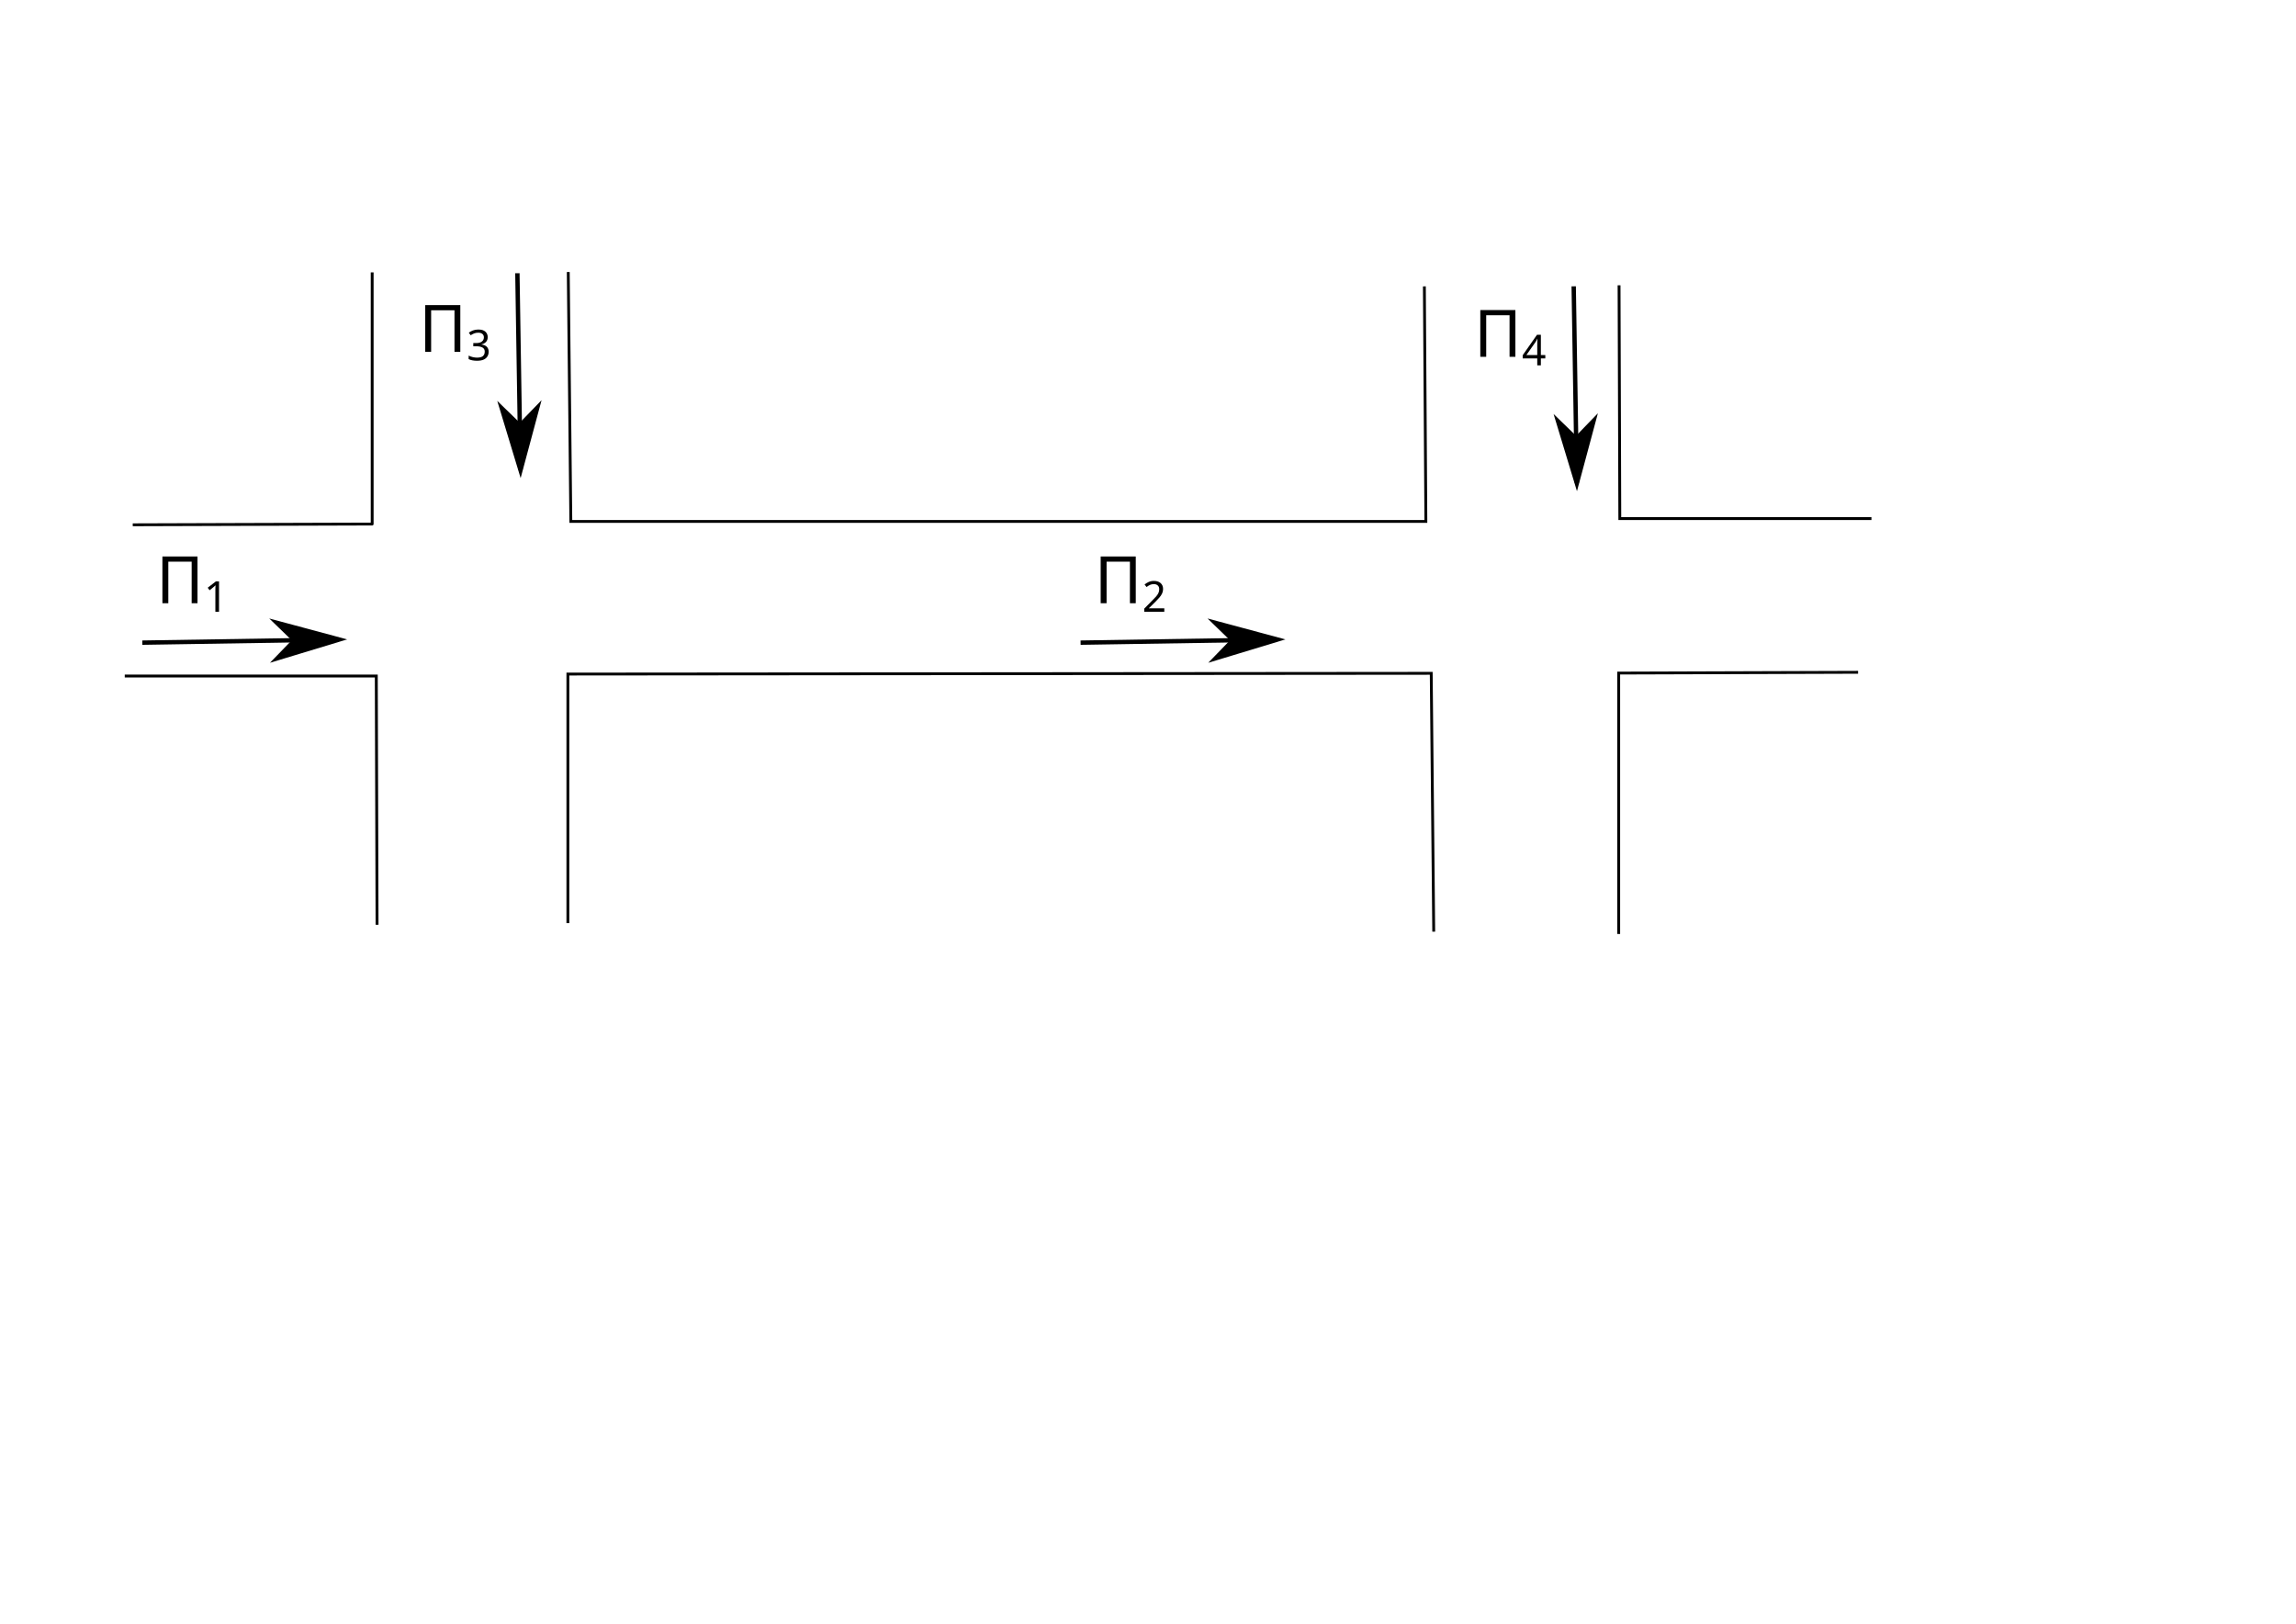
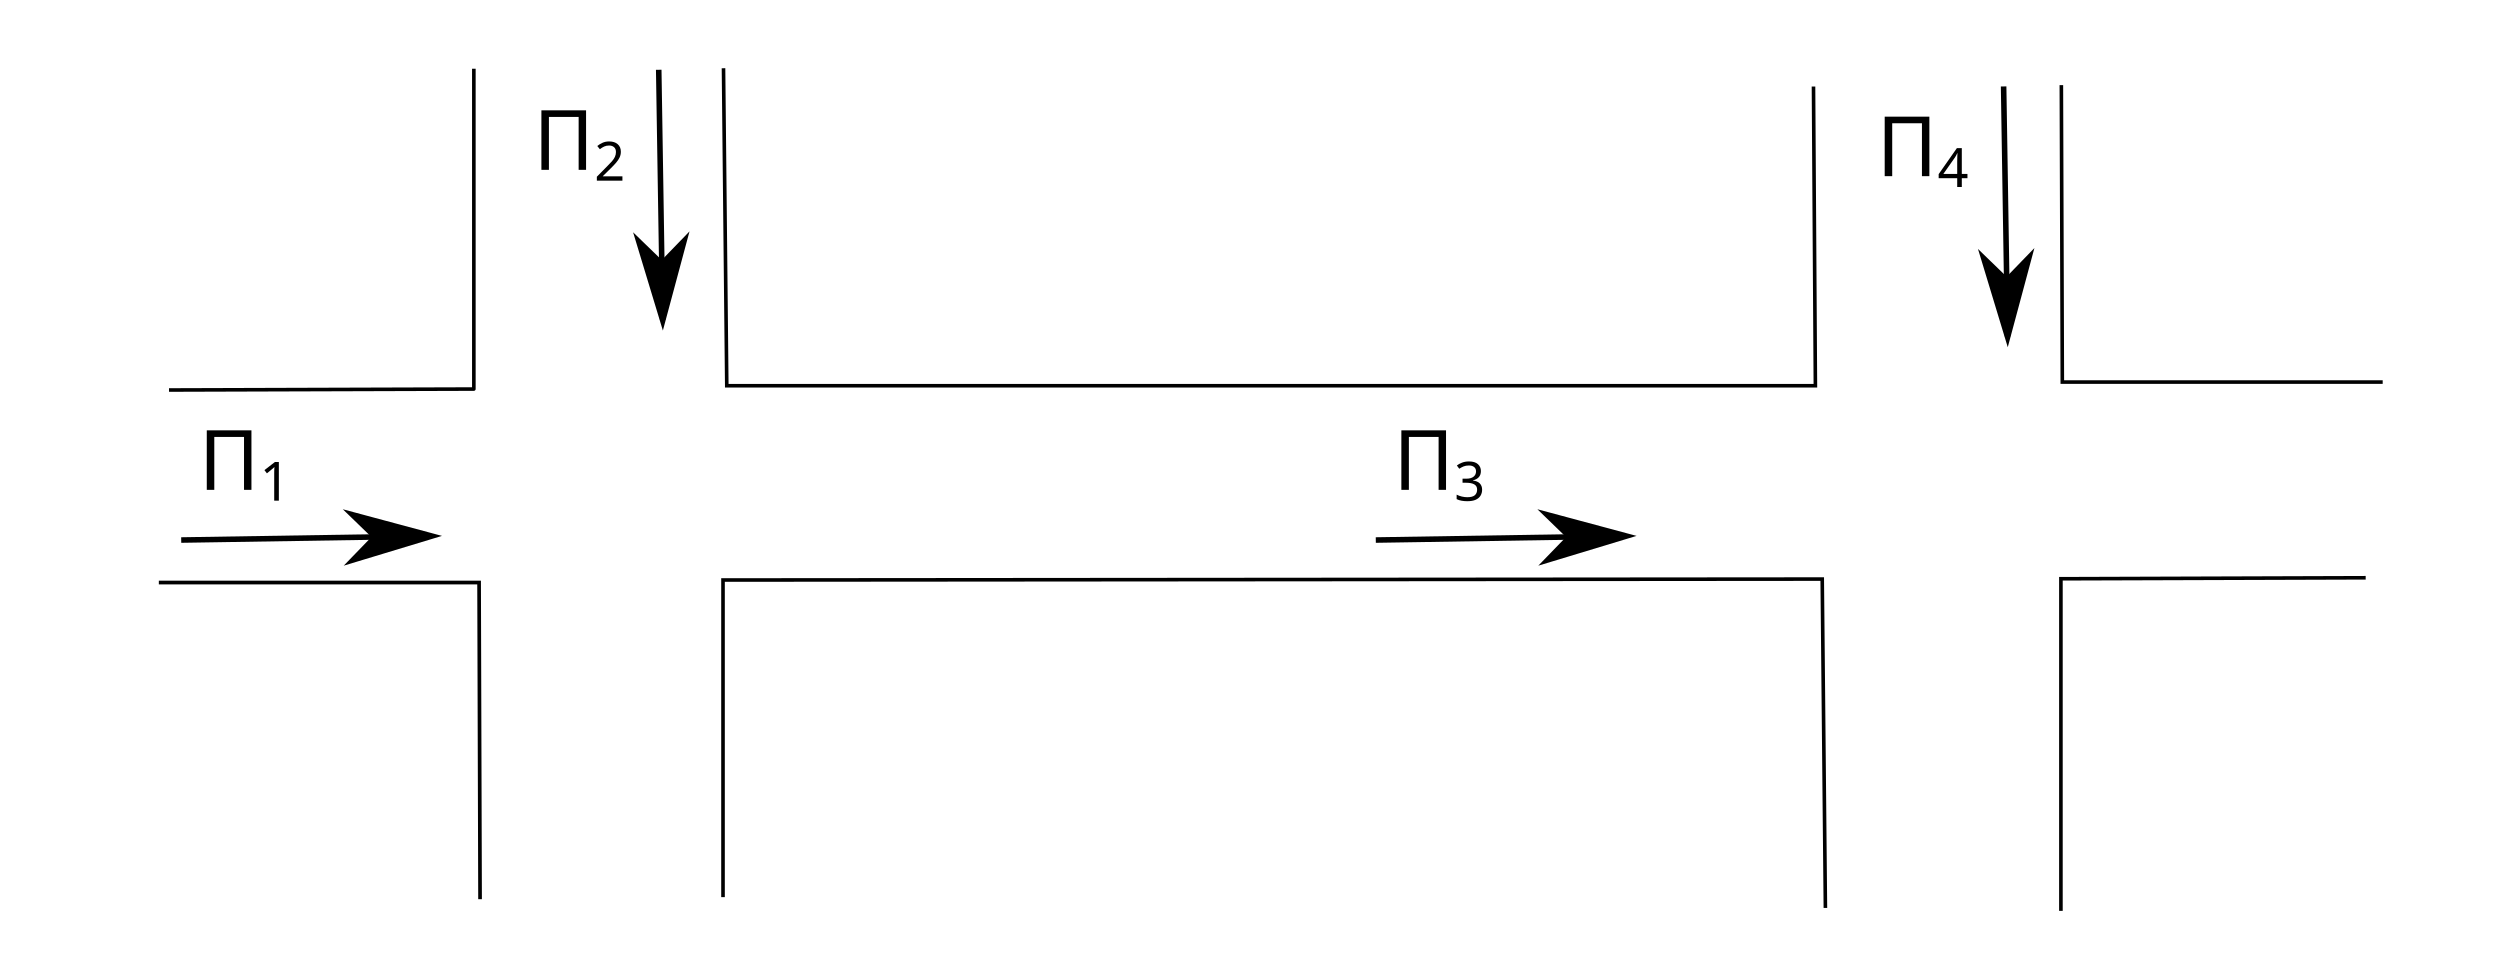
- <svg xmlns="http://www.w3.org/2000/svg" xmlns:ns1="http://www.openswatchbook.org/uri/2009/osb" width="1052.362" height="744.094" id="svg2" version="1.1">
+ <svg xmlns="http://www.w3.org/2000/svg" xmlns:ns1="http://www.openswatchbook.org/uri/2009/osb" width="900" height="350" id="svg2" version="1.1">
  <defs id="defs4">
-     <marker orient="auto" refY="0.0" refX="0.0" id="Arrow1Lend" style="overflow:visible;">
-       <path id="path5394" d="M 0.0,0.0 L 5.0,-5.0 L -12.5,0.0 L 5.0,5.0 L 0.0,0.0 z " style="fill-rule:evenodd;stroke:#000000;stroke-width:1.0pt;" transform="scale(0.8) rotate(180) translate(12.5,0)" />
+     <marker orient="auto" refY="0" refX="0" id="Arrow1Lend" style="overflow:visible">
+       <path id="path5394" d="M 0,0 5,-5 -12.5,0 5,5 0,0 z" style="fill-rule:evenodd;stroke:#000000;stroke-width:1pt" transform="matrix(-0.8,0,0,-0.8,-10,0)" />
    </marker>
    <linearGradient id="linearGradient5201" ns1:paint="solid">
      <stop style="stop-color:#000000;stop-opacity:1;" offset="0" id="stop5203" />
    </linearGradient>
    <marker orient="auto" refY="0" refX="0" id="Arrow1Lend-0" style="overflow:visible">
      <path id="path5394-7" d="M 0,0 5,-5 -12.5,0 5,5 0,0 z" style="fill-rule:evenodd;stroke:#000000;stroke-width:1pt" transform="matrix(-0.8,0,0,-0.8,-10,0)" />
    </marker>
    <marker orient="auto" refY="0" refX="0" id="Arrow1Lend-03" style="overflow:visible">
      <path id="path5394-9" d="M 0,0 5,-5 -12.5,0 5,5 0,0 z" style="fill-rule:evenodd;stroke:#000000;stroke-width:1pt" transform="matrix(-0.8,0,0,-0.8,-10,0)" />
    </marker>
    <marker orient="auto" refY="0" refX="0" id="Arrow1Lend-6" style="overflow:visible">
      <path id="path5394-6" d="M 0,0 5,-5 -12.5,0 5,5 0,0 z" style="fill-rule:evenodd;stroke:#000000;stroke-width:1pt" transform="matrix(-0.8,0,0,-0.8,-10,0)" />
    </marker>
  </defs>
-   <g id="layer1" transform="translate(0,-308.2677)">
-     <rect style="fill:none;fill-rule:evenodd;stroke:#000000;stroke-width:0.995;stroke-linecap:butt;stroke-linejoin:miter;stroke-opacity:1;opacity:0;stroke-miterlimit:4;stroke-dasharray:none" id="rect2985" width="196.98" height="144.452" x="140.411" y="99.617" transform="translate(0,308.2677)" />
-     <path style="fill:none;stroke:#000000;stroke-width:1.325;stroke-linecap:butt;stroke-linejoin:miter;stroke-miterlimit:4;stroke-opacity:1;stroke-dasharray:none" d="m 172.819,732.078 -0.346,-114.003 -115.293,0" id="path5217-4" />
-     <path style="fill:none;stroke:#000000;stroke-width:1.3;stroke-linecap:butt;stroke-linejoin:round;stroke-opacity:1;stroke-miterlimit:4;stroke-dasharray:none" d="m 60.843,548.765 109.742,-0.346 0,-115.317" id="path5217-4-2" />
-     <path style="fill:none;stroke:#000000;stroke-width:1.3;stroke-linecap:butt;stroke-linejoin:miter;stroke-opacity:1;stroke-miterlimit:4;stroke-dasharray:none" d="m 260.461,432.927 1.177,114.3 391.902,0 -0.682,-107.721" id="path5217-4-5" />
-     <path style="fill:none;stroke:#000000;stroke-width:1.3;stroke-linecap:butt;stroke-linejoin:miter;stroke-opacity:1;stroke-miterlimit:4;stroke-dasharray:none" d="m 260.284,731.325 0,-114.154 395.718,-0.343 1.141,118.391" id="path5217-4-4" />
-     <rect style="opacity:0;fill:none;stroke:#000000;stroke-width:0.995;stroke-linecap:butt;stroke-linejoin:miter;stroke-opacity:1;stroke-miterlimit:4;stroke-dasharray:none" id="rect2985-7" width="196.98" height="144.452" x="622.625" y="405.987" />
-     <path style="fill:none;stroke:#000000;stroke-width:1.3;stroke-linecap:butt;stroke-linejoin:miter;stroke-miterlimit:4;stroke-opacity:1;stroke-dasharray:none" d="m 742.088,439.013 0.346,106.902 115.334,0" id="path5217-4-5-3" />
-     <path style="fill:none;stroke:#000000;stroke-width:1.3;stroke-linecap:butt;stroke-linejoin:miter;stroke-miterlimit:4;stroke-opacity:1;stroke-dasharray:none" d="m 851.645,616.358 -109.718,0.359 0,119.567" id="path5217-4-4-6" />
-     <path style="fill:none;stroke:#000000;stroke-width:2;stroke-linecap:butt;stroke-linejoin:miter;stroke-miterlimit:4;stroke-opacity:1;stroke-dasharray:none;marker-end:url(#Arrow1Lend)" d="m 237.143,433.482 1.429,90" id="path5385" />
-     <text xml:space="preserve" style="font-size:20px;font-style:normal;font-weight:normal;line-height:125%;letter-spacing:0px;word-spacing:0px;fill:#000000;fill-opacity:1;stroke:none;font-family:Sans" x="192" y="469.505" id="text5831">
-       <tspan id="tspan5833" x="192" y="469.505" style="font-size:30px">П<tspan style="font-size:65.001%;baseline-shift:sub" id="tspan5874">3</tspan>
+   <g id="layer1" transform="translate(0,-702.3622)">
+     <rect style="opacity:0;fill:none;stroke:#000000;stroke-width:0.995;stroke-linecap:butt;stroke-linejoin:miter;stroke-miterlimit:4;stroke-opacity:1;stroke-dasharray:none" id="rect2985" width="196.98" height="144.452" x="140.411" y="701.885" />
+     <path style="fill:none;stroke:#000000;stroke-width:1.325;stroke-linecap:butt;stroke-linejoin:miter;stroke-miterlimit:4;stroke-opacity:1;stroke-dasharray:none" d="m 172.819,1026.078 -0.346,-114.003 -115.293,0" id="path5217-4" />
+     <path style="fill:none;stroke:#000000;stroke-width:1.3;stroke-linecap:butt;stroke-linejoin:round;stroke-miterlimit:4;stroke-opacity:1;stroke-dasharray:none" d="m 60.843,842.765 109.742,-0.346 0,-115.317" id="path5217-4-2" />
+     <path style="fill:none;stroke:#000000;stroke-width:1.3;stroke-linecap:butt;stroke-linejoin:miter;stroke-miterlimit:4;stroke-opacity:1;stroke-dasharray:none" d="m 260.461,726.927 1.177,114.3 391.902,0 -0.682,-107.721" id="path5217-4-5" />
+     <path style="fill:none;stroke:#000000;stroke-width:1.3;stroke-linecap:butt;stroke-linejoin:miter;stroke-miterlimit:4;stroke-opacity:1;stroke-dasharray:none" d="m 260.284,1025.325 0,-114.154 395.718,-0.343 1.141,118.391" id="path5217-4-4" />
+     <rect style="opacity:0;fill:none;stroke:#000000;stroke-width:0.995;stroke-linecap:butt;stroke-linejoin:miter;stroke-miterlimit:4;stroke-opacity:1;stroke-dasharray:none" id="rect2985-7" width="196.98" height="144.452" x="622.625" y="699.987" />
+     <path style="fill:none;stroke:#000000;stroke-width:1.3;stroke-linecap:butt;stroke-linejoin:miter;stroke-miterlimit:4;stroke-opacity:1;stroke-dasharray:none" d="m 742.088,733.013 0.346,106.902 115.334,0" id="path5217-4-5-3" />
+     <path style="fill:none;stroke:#000000;stroke-width:1.3;stroke-linecap:butt;stroke-linejoin:miter;stroke-miterlimit:4;stroke-opacity:1;stroke-dasharray:none" d="m 851.645,910.358 -109.718,0.359 0,119.567" id="path5217-4-4-6" />
+     <path style="fill:none;stroke:#000000;stroke-width:2;stroke-linecap:butt;stroke-linejoin:miter;stroke-miterlimit:4;stroke-opacity:1;stroke-dasharray:none;marker-end:url(#Arrow1Lend)" d="m 237.143,727.482 1.429,90" id="path5385" />
+     <text xml:space="preserve" style="font-size:20px;font-style:normal;font-weight:normal;line-height:125%;letter-spacing:0px;word-spacing:0px;fill:#000000;fill-opacity:1;stroke:none;font-family:Sans" x="192" y="763.505" id="text5831">
+       <tspan id="tspan5833" x="192" y="763.505" style="font-size:30px">П<tspan style="font-size:65.001%;baseline-shift:sub" id="tspan5874">2</tspan>
      </tspan>
    </text>
-     <path style="fill:none;stroke:#000000;stroke-width:2;stroke-linecap:butt;stroke-linejoin:miter;stroke-miterlimit:4;stroke-opacity:1;stroke-dasharray:none;marker-end:url(#Arrow1Lend)" d="m 65.235,602.775 90,-1.429" id="path5385-6" />
-     <text xml:space="preserve" style="font-size:20px;font-style:normal;font-weight:normal;line-height:125%;letter-spacing:0px;word-spacing:0px;fill:#000000;fill-opacity:1;stroke:none;font-family:Sans" x="71.535" y="584.707" id="text5831-1">
-       <tspan id="tspan5833-1" x="71.535" y="584.707" style="font-size:30px">П<tspan style="font-size:65.001%;baseline-shift:sub" id="tspan5872">1</tspan>
+     <path style="fill:none;stroke:#000000;stroke-width:2;stroke-linecap:butt;stroke-linejoin:miter;stroke-miterlimit:4;stroke-opacity:1;stroke-dasharray:none;marker-end:url(#Arrow1Lend)" d="m 65.235,896.775 90,-1.429" id="path5385-6" />
+     <text xml:space="preserve" style="font-size:20px;font-style:normal;font-weight:normal;line-height:125%;letter-spacing:0px;word-spacing:0px;fill:#000000;fill-opacity:1;stroke:none;font-family:Sans" x="71.535" y="878.707" id="text5831-1">
+       <tspan id="tspan5833-1" x="71.535" y="878.707" style="font-size:30px">П<tspan style="font-size:65.001%;baseline-shift:sub" id="tspan5872">1</tspan>
      </tspan>
    </text>
-     <path style="fill:none;stroke:#000000;stroke-width:2;stroke-linecap:butt;stroke-linejoin:miter;stroke-miterlimit:4;stroke-opacity:1;stroke-dasharray:none;marker-end:url(#Arrow1Lend)" d="m 495.286,602.775 90,-1.429" id="path5385-6-8" />
-     <text xml:space="preserve" style="font-size:20px;font-style:normal;font-weight:normal;line-height:125%;letter-spacing:0px;word-spacing:0px;fill:#000000;fill-opacity:1;stroke:none;font-family:Sans" x="501.586" y="584.706" id="text5831-1-0">
-       <tspan id="tspan5833-1-3" x="501.586" y="584.706" style="font-size:30px">П<tspan style="font-size:65.001%;baseline-shift:sub" id="tspan5909">2</tspan>
+     <path style="fill:none;stroke:#000000;stroke-width:2;stroke-linecap:butt;stroke-linejoin:miter;stroke-miterlimit:4;stroke-opacity:1;stroke-dasharray:none;marker-end:url(#Arrow1Lend)" d="m 495.286,896.775 90,-1.429" id="path5385-6-8" />
+     <text xml:space="preserve" style="font-size:20px;font-style:normal;font-weight:normal;line-height:125%;letter-spacing:0px;word-spacing:0px;fill:#000000;fill-opacity:1;stroke:none;font-family:Sans" x="501.586" y="878.706" id="text5831-1-0">
+       <tspan id="tspan5833-1-3" x="501.586" y="878.706" style="font-size:30px">П<tspan style="font-size:65.001%;baseline-shift:sub" id="tspan5909">3</tspan>
      </tspan>
    </text>
-     <path style="fill:none;stroke:#000000;stroke-width:2;stroke-linecap:butt;stroke-linejoin:miter;stroke-miterlimit:4;stroke-opacity:1;stroke-dasharray:none;marker-end:url(#Arrow1Lend)" d="m 721.302,439.483 1.429,90" id="path5385-6-4" />
-     <text xml:space="preserve" style="font-size:20px;font-style:normal;font-weight:normal;line-height:125%;letter-spacing:0px;word-spacing:0px;fill:#000000;fill-opacity:1;stroke:none;font-family:Sans" x="675.586" y="471.781" id="text5831-1-05">
-       <tspan id="tspan5833-1-5" x="675.586" y="471.781" style="font-size:30px">П<tspan style="font-size:65%;baseline-shift:sub" id="tspan5928">4</tspan>
+     <path style="fill:none;stroke:#000000;stroke-width:2;stroke-linecap:butt;stroke-linejoin:miter;stroke-miterlimit:4;stroke-opacity:1;stroke-dasharray:none;marker-end:url(#Arrow1Lend)" d="m 721.302,733.483 1.429,90" id="path5385-6-4" />
+     <text xml:space="preserve" style="font-size:20px;font-style:normal;font-weight:normal;line-height:125%;letter-spacing:0px;word-spacing:0px;fill:#000000;fill-opacity:1;stroke:none;font-family:Sans" x="675.586" y="765.781" id="text5831-1-05">
+       <tspan id="tspan5833-1-5" x="675.586" y="765.781" style="font-size:30px">П<tspan style="font-size:65.001%;baseline-shift:sub" id="tspan5928">4</tspan>
      </tspan>
    </text>
  </g>
</svg>
